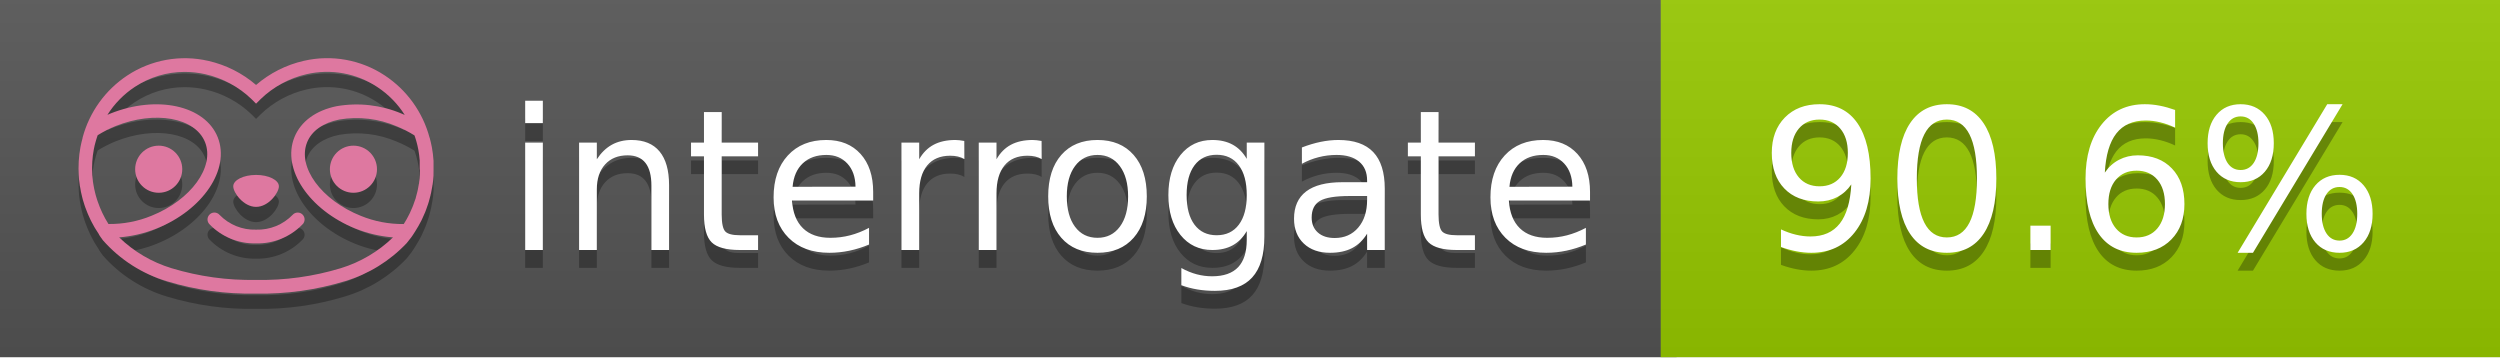
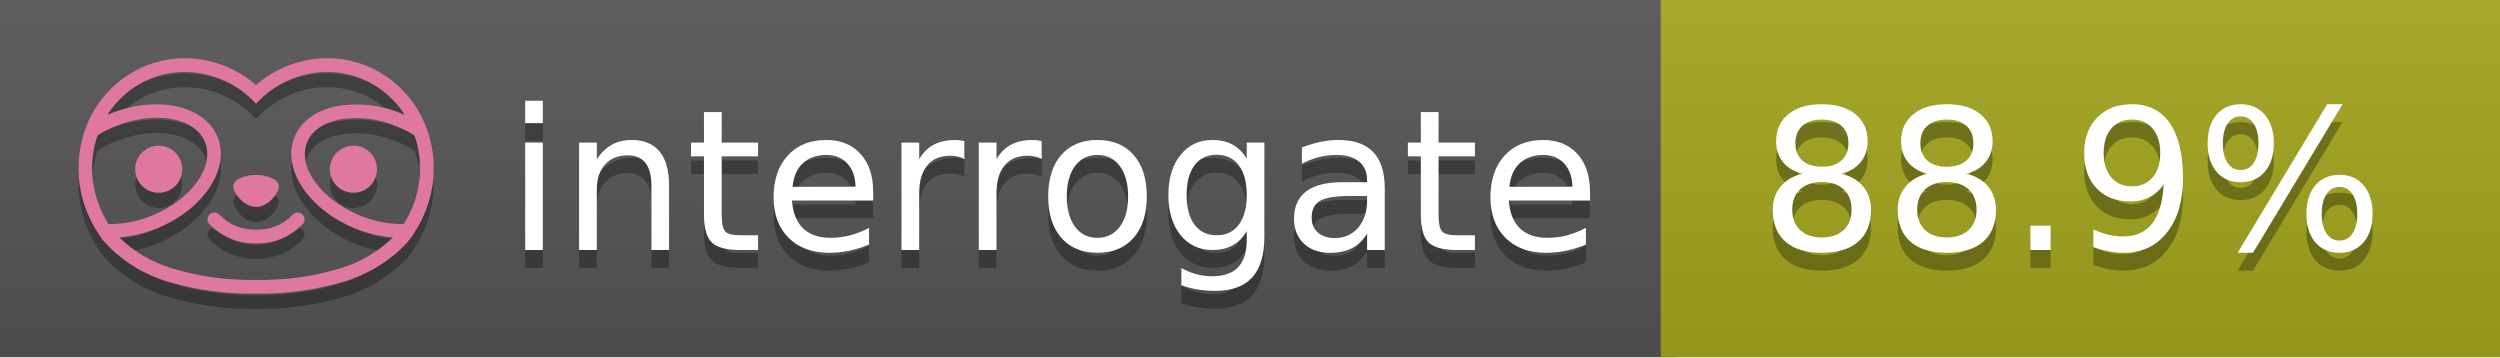
<svg xmlns="http://www.w3.org/2000/svg" width="140" height="20" viewBox="0 0 140 20" version="1.1" xml:space="preserve" style="fill-rule:evenodd;clip-rule:evenodd;stroke-linejoin:round;stroke-miterlimit:2;">
  <g transform="matrix(1,0,0,1,22,0)">
    <g id="backgrounds" transform="matrix(1.32789,0,0,1,-22.3892,0)">
      <rect x="0" y="0" width="71" height="20" style="fill:rgb(85,85,85);" />
    </g>
-     <rect x="71" y="0" width="47" height="20" data-interrogate="color" style="fill:#97CA00" />
+     <rect x="71" y="0" width="47" height="20" data-interrogate="color" style="fill:#a4a61d" />
    <g transform="matrix(1.19746,0,0,1,-22.3744,-4.85723e-16)">
      <rect x="0" y="0" width="118" height="20" style="fill:url(#_Linear1);" />
    </g>
  </g>
  <g fill="#fff" text-anchor="middle" font-family="DejaVu Sans,Verdana,Geneva,sans-serif" font-size="110">
    <text x="590" y="150" fill="#010101" fill-opacity=".3" transform="scale(.1)" textLength="610">interrogate</text>
    <text x="590" y="140" transform="scale(.1)" textLength="610">interrogate</text>
-     <text x="1160" y="150" fill="#010101" fill-opacity=".3" transform="scale(.1)" textLength="370" data-interrogate="result">90.6%</text>
-     <text x="1160" y="140" transform="scale(.1)" textLength="370" data-interrogate="result">90.6%</text>
+     <text x="1160" y="150" fill="#010101" fill-opacity=".3" transform="scale(.1)" textLength="370" data-interrogate="result">88.9%</text>
+     <text x="1160" y="140" transform="scale(.1)" textLength="370" data-interrogate="result">88.9%</text>
  </g>
  <g id="logo-shadow" transform="matrix(0.854876,0,0,0.854876,-6.73514,1.732)">
    <g transform="matrix(0.299012,0,0,0.299012,9.70229,-6.68582)">
      <path d="M50,64.25C52.76,64.25 55,61.13 55,59.75C55,58.37 52.76,57.25 50,57.25C47.24,57.25 45,58.37 45,59.75C45,61.13 47.24,64.25 50,64.25Z" style="fill:rgb(1,1,1);fill-opacity:0.3;fill-rule:nonzero;" />
    </g>
    <g transform="matrix(0.299012,0,0,0.299012,9.70229,-6.68582)">
      <path d="M88,49.05C86.506,43.475 83.018,38.638 78.2,35.46C72.969,32.002 66.539,30.844 60.43,32.26C56.576,33.145 52.995,34.958 50,37.54C46.998,34.958 43.411,33.149 39.55,32.27C33.441,30.853 27.011,32.011 21.78,35.47C16.97,38.652 13.489,43.489 12,49.06L12,49.13C11.82,49.79 11.66,50.46 11.53,51.13C11.146,53.207 11.021,55.323 11.16,57.43C11.16,58.03 11.26,58.63 11.34,59.23C11.34,59.51 11.43,59.79 11.48,60.07C11.53,60.35 11.58,60.68 11.64,60.98C11.7,61.28 11.8,61.69 11.89,62.05C11.98,62.41 11.99,62.47 12.05,62.68C12.16,63.07 12.28,63.46 12.41,63.84L12.58,64.34C12.72,64.74 12.88,65.14 13.04,65.53L13.23,65.98C13.403,66.373 13.583,66.767 13.77,67.16L13.99,67.59C14.19,67.97 14.39,68.35 14.61,68.73L14.87,69.15C15.1,69.52 15.33,69.89 15.58,70.26L15.58,70.32L15.99,70.93C16.14,71.14 16.29,71.36 16.45,71.57C20.206,75.83 25.086,78.95 30.53,80.57C36.839,82.48 43.41,83.385 50,83.25C56.599,83.374 63.177,82.456 69.49,80.53C74.644,78.978 79.303,76.102 83,72.19C83.34,71.78 83.65,71.35 84,70.92L84.18,70.66L84.33,70.44L84.41,70.32C84.55,70.12 84.67,69.9 84.81,69.7C85.07,69.3 85.32,68.89 85.55,68.48C85.78,68.07 86.02,67.65 86.23,67.22C86.31,67.05 86.39,66.88 86.47,66.7C86.67,66.28 86.85,65.87 87.03,65.44L87.23,64.92C87.397,64.487 87.55,64.05 87.69,63.61L87.85,63.09C87.98,62.64 88.1,62.19 88.21,61.74C88.21,61.57 88.3,61.39 88.33,61.22C88.43,60.75 88.52,60.22 88.6,59.79C88.6,59.64 88.66,59.49 88.68,59.33C88.77,58.71 88.84,58.08 88.88,57.45L88.88,54.17C88.817,53.164 88.693,52.162 88.51,51.17C88.38,50.5 88.23,49.84 88.05,49.17L88,49.05ZM85.89,56.44L85.89,57.23C85.89,57.78 85.79,58.32 85.72,58.86C85.72,59.01 85.72,59.15 85.65,59.3C85.59,59.7 85.51,60.11 85.43,60.51L85.32,60.99C85.23,61.38 85.12,61.77 85.01,62.16C85.01,62.31 84.93,62.46 84.88,62.6C84.74,63.04 84.59,63.47 84.42,63.9L84.27,64.28C84.1,64.71 83.91,65.14 83.71,65.56C83.51,65.98 83.43,66.12 83.28,66.4L83.01,66.91C82.83,67.223 82.643,67.537 82.45,67.85L82.35,68.01C79.121,68.047 75.918,67.434 72.93,66.21C64.27,62.74 59,55.52 61.18,50.11C62.18,47.6 64.7,45.82 68.26,45.11C72.489,44.395 76.835,44.908 80.78,46.59C82.141,47.144 83.453,47.813 84.7,48.59C84.76,48.76 84.82,48.93 84.88,49.1C84.94,49.27 85.05,49.63 85.12,49.9C85.28,50.5 85.44,51.1 85.55,51.73C85.691,52.507 85.792,53.292 85.85,54.08L85.85,55.89C85.85,56.12 85.91,56.25 85.91,56.45L85.89,56.44ZM17.66,68C16.668,66.435 15.869,64.756 15.28,63L15.17,62.68C15.06,62.35 14.96,62.01 14.87,61.68C14.823,61.493 14.777,61.31 14.73,61.13C14.66,60.84 14.59,60.55 14.53,60.27C14.47,59.99 14.43,59.72 14.38,59.44C14.33,59.16 14.3,59 14.27,58.78C14.2,58.27 14.15,57.78 14.11,57.23L14.11,57.03C14.008,55.236 14.122,53.437 14.45,51.67C14.56,51.06 14.71,50.46 14.88,49.87C14.96,49.59 15.04,49.32 15.13,49.05C15.22,48.78 15.24,48.72 15.3,48.55C16.548,47.774 17.859,47.105 19.22,46.55C27.86,43.09 36.65,44.67 38.82,50.08C40.99,55.49 35.73,62.74 27.09,66.2C24.101,67.431 20.893,68.043 17.66,68ZM68.57,77.68C62.554,79.508 56.287,80.376 50,80.25C43.737,80.37 37.495,79.506 31.5,77.69C27.185,76.38 23.243,74.062 20,70.93C22.815,70.706 25.58,70.055 28.2,69C38.37,64.92 44.39,56 41.6,49C38.81,42 28.27,39.72 18.1,43.8L17.43,44.09C18.973,41.648 21.019,39.561 23.43,37.97C26.671,35.824 30.473,34.68 34.36,34.68C35.884,34.681 37.404,34.852 38.89,35.19C42.694,36.049 46.191,37.935 49,40.64L50,41.64L51,40.64C53.797,37.937 57.279,36.049 61.07,35.18C66.402,33.947 72.014,34.968 76.57,38C78.98,39.588 81.026,41.671 82.57,44.11L81.9,43.82C77.409,41.921 72.464,41.355 67.66,42.19C63.08,43.12 59.79,45.54 58.39,49.02C55.6,55.97 61.62,64.94 71.79,69.02C74.414,70.07 77.182,70.714 80,70.93C76.776,74.05 72.859,76.363 68.57,77.68Z" style="fill:rgb(1,1,1);fill-opacity:0.3;fill-rule:nonzero;" />
    </g>
    <g transform="matrix(0.299012,0,0,0.299012,9.70229,-6.68582)">
      <circle cx="71.33" cy="56" r="5.16" style="fill:rgb(1,1,1);fill-opacity:0.3;" />
    </g>
    <g transform="matrix(0.299012,0,0,0.299012,9.70229,-6.68582)">
      <circle cx="28.67" cy="56" r="5.16" style="fill:rgb(1,1,1);fill-opacity:0.3;" />
    </g>
    <g transform="matrix(0.299012,0,0,0.299012,9.70229,-6.68582)">
      <path d="M58,66C55.912,68.161 53.003,69.339 50,69.24C46.997,69.339 44.088,68.161 42,66C41.714,65.677 41.302,65.491 40.87,65.491C40.042,65.491 39.361,66.172 39.361,67C39.361,67.368 39.496,67.724 39.74,68C42.403,70.804 46.134,72.35 50,72.25C53.862,72.347 57.59,70.802 60.25,68C60.495,67.725 60.63,67.369 60.63,67C60.63,66.174 59.951,65.495 59.125,65.495C58.695,65.495 58.285,65.679 58,66Z" style="fill:rgb(1,1,1);fill-opacity:0.3;fill-rule:nonzero;" />
    </g>
  </g>
  <g id="logo-pink" transform="matrix(0.854876,0,0,0.854876,-6.73514,0.877124)">
    <g transform="matrix(0.299012,0,0,0.299012,9.70229,-6.68582)">
      <path d="M50,64.25C52.76,64.25 55,61.13 55,59.75C55,58.37 52.76,57.25 50,57.25C47.24,57.25 45,58.37 45,59.75C45,61.13 47.24,64.25 50,64.25Z" style="fill:rgb(222,120,160);fill-rule:nonzero;" />
    </g>
    <g transform="matrix(0.299012,0,0,0.299012,9.70229,-6.68582)">
      <path d="M88,49.05C86.506,43.475 83.018,38.638 78.2,35.46C72.969,32.002 66.539,30.844 60.43,32.26C56.576,33.145 52.995,34.958 50,37.54C46.998,34.958 43.411,33.149 39.55,32.27C33.441,30.853 27.011,32.011 21.78,35.47C16.97,38.652 13.489,43.489 12,49.06L12,49.13C11.82,49.79 11.66,50.46 11.53,51.13C11.146,53.207 11.021,55.323 11.16,57.43C11.16,58.03 11.26,58.63 11.34,59.23C11.34,59.51 11.43,59.79 11.48,60.07C11.53,60.35 11.58,60.68 11.64,60.98C11.7,61.28 11.8,61.69 11.89,62.05C11.98,62.41 11.99,62.47 12.05,62.68C12.16,63.07 12.28,63.46 12.41,63.84L12.58,64.34C12.72,64.74 12.88,65.14 13.04,65.53L13.23,65.98C13.403,66.373 13.583,66.767 13.77,67.16L13.99,67.59C14.19,67.97 14.39,68.35 14.61,68.73L14.87,69.15C15.1,69.52 15.33,69.89 15.58,70.26L15.58,70.32L15.99,70.93C16.14,71.14 16.29,71.36 16.45,71.57C20.206,75.83 25.086,78.95 30.53,80.57C36.839,82.48 43.41,83.385 50,83.25C56.599,83.374 63.177,82.456 69.49,80.53C74.644,78.978 79.303,76.102 83,72.19C83.34,71.78 83.65,71.35 84,70.92L84.18,70.66L84.33,70.44L84.41,70.32C84.55,70.12 84.67,69.9 84.81,69.7C85.07,69.3 85.32,68.89 85.55,68.48C85.78,68.07 86.02,67.65 86.23,67.22C86.31,67.05 86.39,66.88 86.47,66.7C86.67,66.28 86.85,65.87 87.03,65.44L87.23,64.92C87.397,64.487 87.55,64.05 87.69,63.61L87.85,63.09C87.98,62.64 88.1,62.19 88.21,61.74C88.21,61.57 88.3,61.39 88.33,61.22C88.43,60.75 88.52,60.22 88.6,59.79C88.6,59.64 88.66,59.49 88.68,59.33C88.77,58.71 88.84,58.08 88.88,57.45L88.88,54.17C88.817,53.164 88.693,52.162 88.51,51.17C88.38,50.5 88.23,49.84 88.05,49.17L88,49.05ZM85.89,56.44L85.89,57.23C85.89,57.78 85.79,58.32 85.72,58.86C85.72,59.01 85.72,59.15 85.65,59.3C85.59,59.7 85.51,60.11 85.43,60.51L85.32,60.99C85.23,61.38 85.12,61.77 85.01,62.16C85.01,62.31 84.93,62.46 84.88,62.6C84.74,63.04 84.59,63.47 84.42,63.9L84.27,64.28C84.1,64.71 83.91,65.14 83.71,65.56C83.51,65.98 83.43,66.12 83.28,66.4L83.01,66.91C82.83,67.223 82.643,67.537 82.45,67.85L82.35,68.01C79.121,68.047 75.918,67.434 72.93,66.21C64.27,62.74 59,55.52 61.18,50.11C62.18,47.6 64.7,45.82 68.26,45.11C72.489,44.395 76.835,44.908 80.78,46.59C82.141,47.144 83.453,47.813 84.7,48.59C84.76,48.76 84.82,48.93 84.88,49.1C84.94,49.27 85.05,49.63 85.12,49.9C85.28,50.5 85.44,51.1 85.55,51.73C85.691,52.507 85.792,53.292 85.85,54.08L85.85,55.89C85.85,56.12 85.91,56.25 85.91,56.45L85.89,56.44ZM17.66,68C16.668,66.435 15.869,64.756 15.28,63L15.17,62.68C15.06,62.35 14.96,62.01 14.87,61.68C14.823,61.493 14.777,61.31 14.73,61.13C14.66,60.84 14.59,60.55 14.53,60.27C14.47,59.99 14.43,59.72 14.38,59.44C14.33,59.16 14.3,59 14.27,58.78C14.2,58.27 14.15,57.78 14.11,57.23L14.11,57.03C14.008,55.236 14.122,53.437 14.45,51.67C14.56,51.06 14.71,50.46 14.88,49.87C14.96,49.59 15.04,49.32 15.13,49.05C15.22,48.78 15.24,48.72 15.3,48.55C16.548,47.774 17.859,47.105 19.22,46.55C27.86,43.09 36.65,44.67 38.82,50.08C40.99,55.49 35.73,62.74 27.09,66.2C24.101,67.431 20.893,68.043 17.66,68ZM68.57,77.68C62.554,79.508 56.287,80.376 50,80.25C43.737,80.37 37.495,79.506 31.5,77.69C27.185,76.38 23.243,74.062 20,70.93C22.815,70.706 25.58,70.055 28.2,69C38.37,64.92 44.39,56 41.6,49C38.81,42 28.27,39.72 18.1,43.8L17.43,44.09C18.973,41.648 21.019,39.561 23.43,37.97C26.671,35.824 30.473,34.68 34.36,34.68C35.884,34.681 37.404,34.852 38.89,35.19C42.694,36.049 46.191,37.935 49,40.64L50,41.64L51,40.64C53.797,37.937 57.279,36.049 61.07,35.18C66.402,33.947 72.014,34.968 76.57,38C78.98,39.588 81.026,41.671 82.57,44.11L81.9,43.82C77.409,41.921 72.464,41.355 67.66,42.19C63.08,43.12 59.79,45.54 58.39,49.02C55.6,55.97 61.62,64.94 71.79,69.02C74.414,70.07 77.182,70.714 80,70.93C76.776,74.05 72.859,76.363 68.57,77.68Z" style="fill:rgb(222,120,160);fill-rule:nonzero;" />
    </g>
    <g transform="matrix(0.299012,0,0,0.299012,9.70229,-6.68582)">
      <circle cx="71.33" cy="56" r="5.16" style="fill:rgb(222,120,160);" />
    </g>
    <g transform="matrix(0.299012,0,0,0.299012,9.70229,-6.68582)">
      <circle cx="28.67" cy="56" r="5.16" style="fill:rgb(222,120,160);" />
    </g>
    <g transform="matrix(0.299012,0,0,0.299012,9.70229,-6.68582)">
      <path d="M58,66C55.912,68.161 53.003,69.339 50,69.24C46.997,69.339 44.088,68.161 42,66C41.714,65.677 41.302,65.491 40.87,65.491C40.042,65.491 39.361,66.172 39.361,67C39.361,67.368 39.496,67.724 39.74,68C42.403,70.804 46.134,72.35 50,72.25C53.862,72.347 57.59,70.802 60.25,68C60.495,67.725 60.63,67.369 60.63,67C60.63,66.174 59.951,65.495 59.125,65.495C58.695,65.495 58.285,65.679 58,66Z" style="fill:rgb(222,120,160);fill-rule:nonzero;" />
    </g>
  </g>
  <defs>
    <linearGradient id="_Linear1" x1="0" y1="0" x2="1" y2="0" gradientUnits="userSpaceOnUse" gradientTransform="matrix(1.22465e-15,20,-20,1.22465e-15,0,0)">
      <stop offset="0" style="stop-color:rgb(187,187,187);stop-opacity:0.1" />
      <stop offset="1" style="stop-color:black;stop-opacity:0.1" />
    </linearGradient>
  </defs>
</svg>
